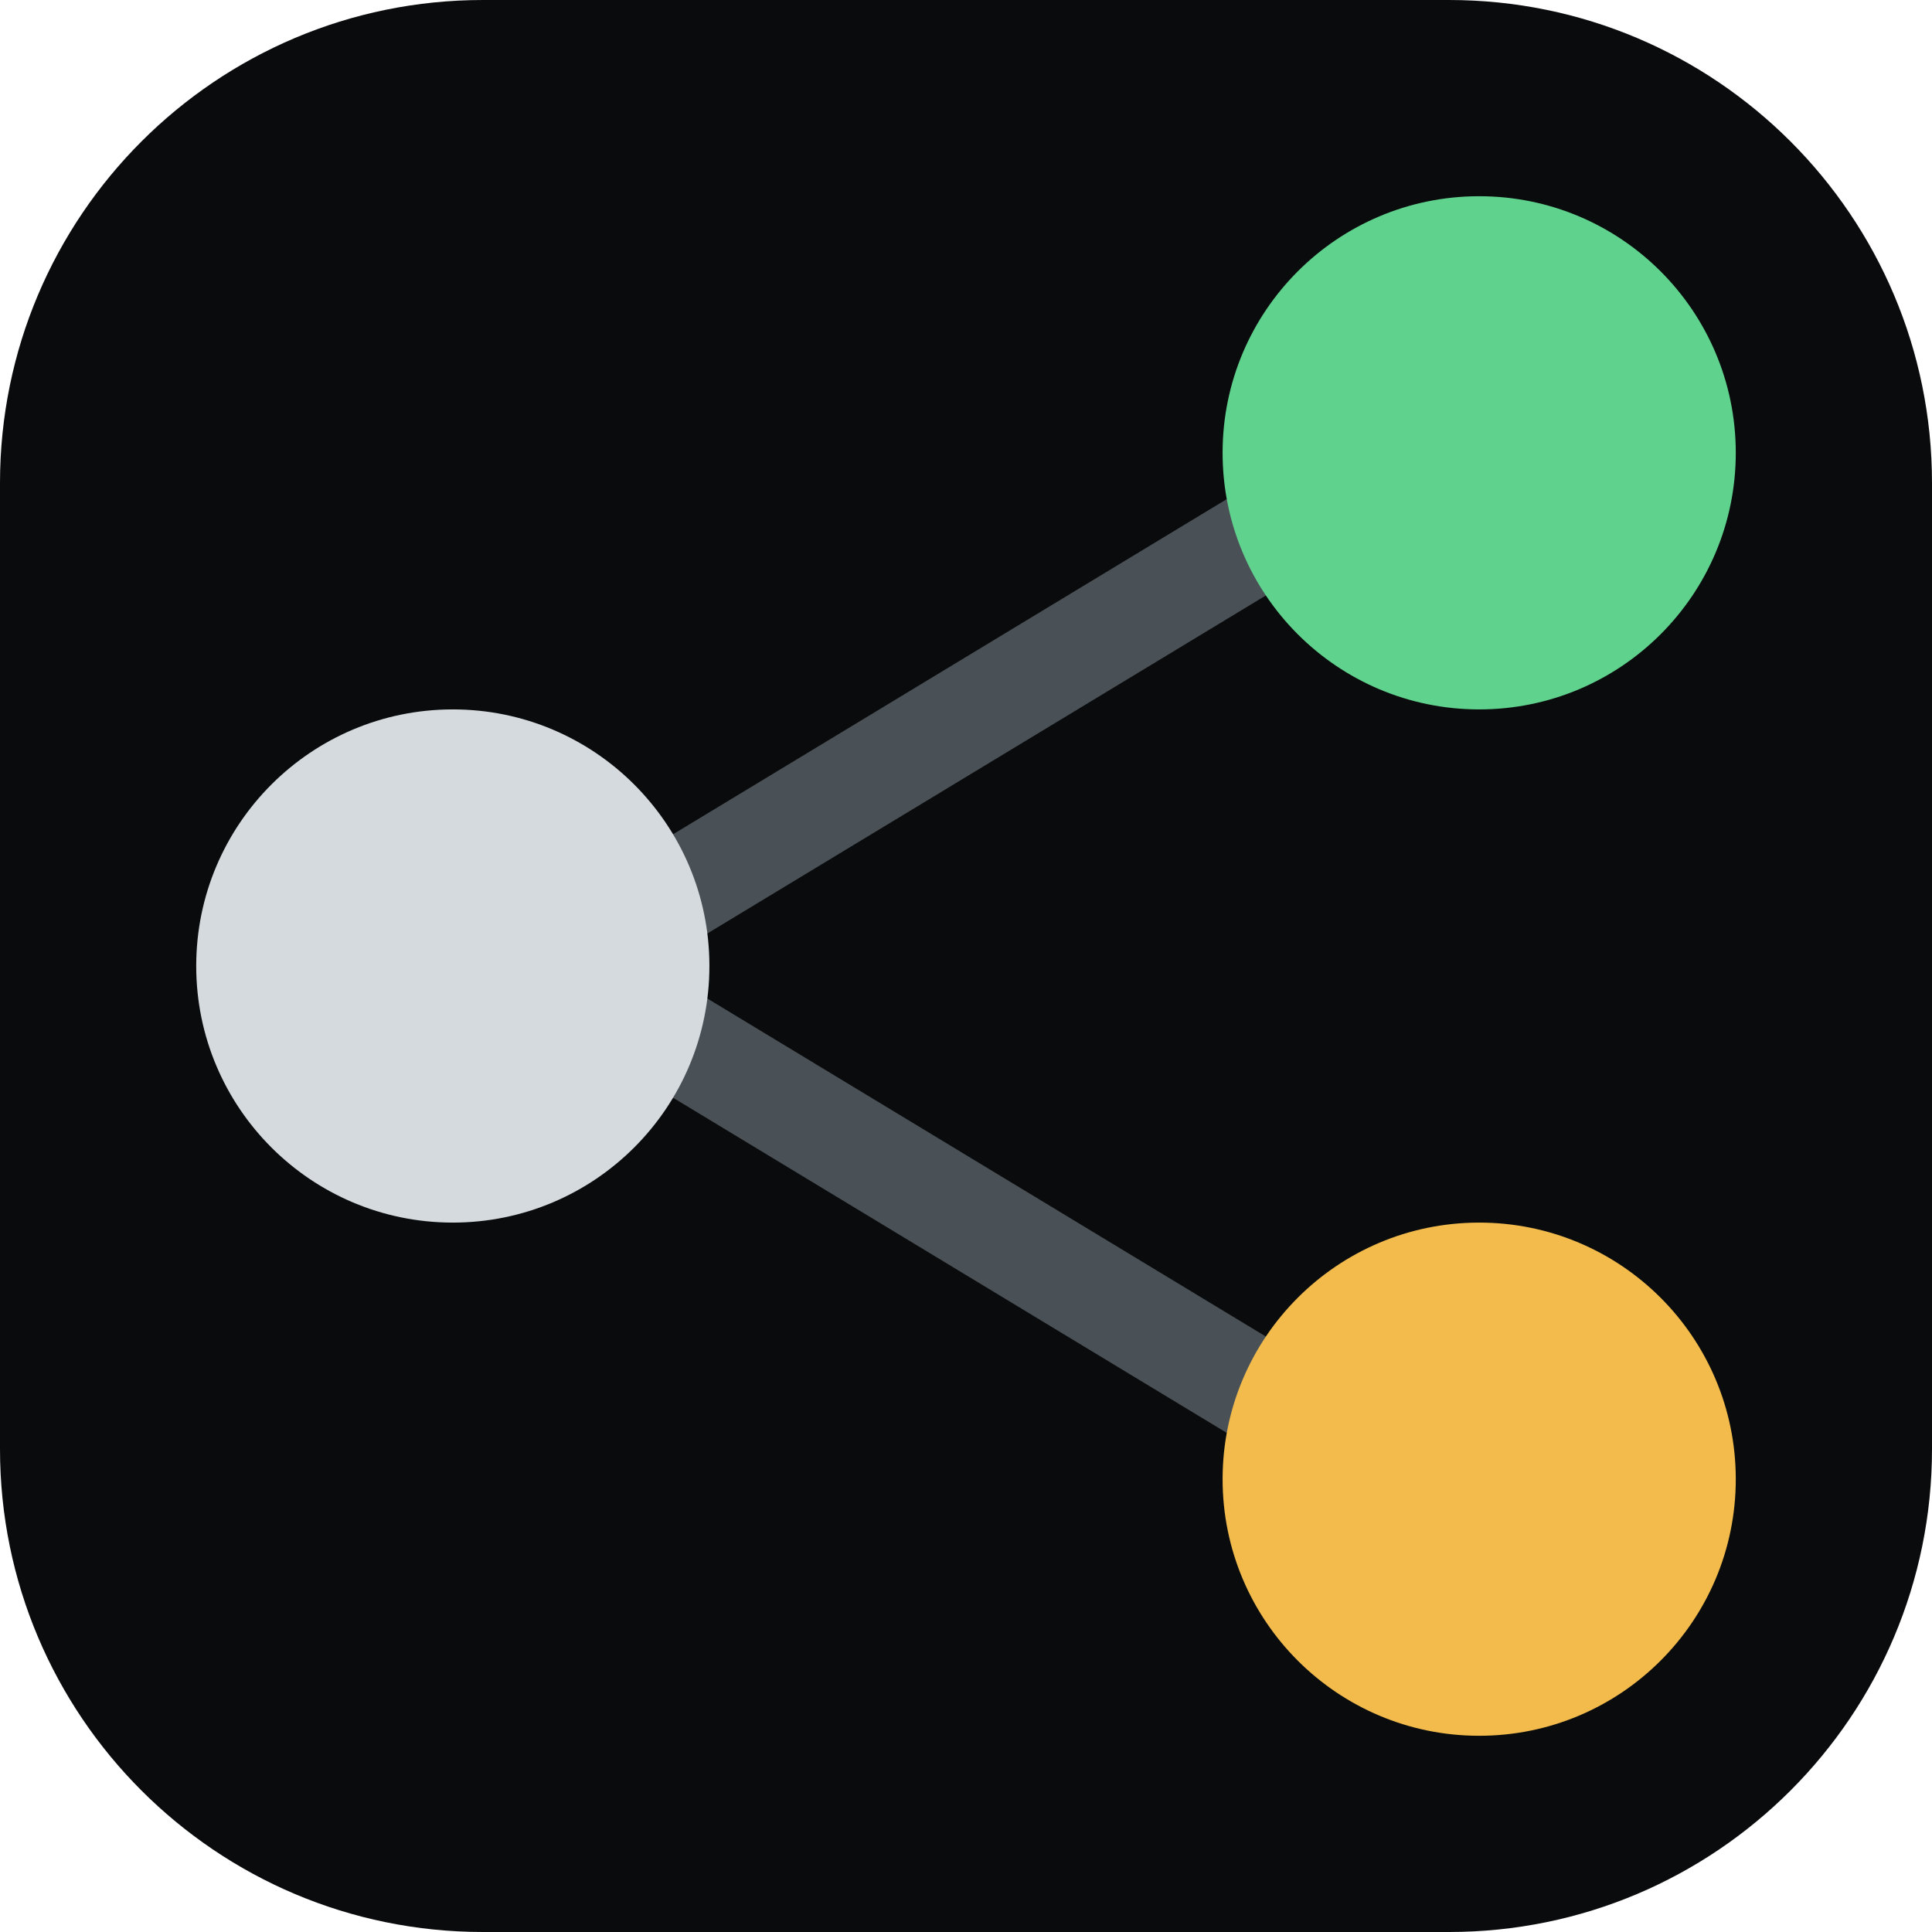
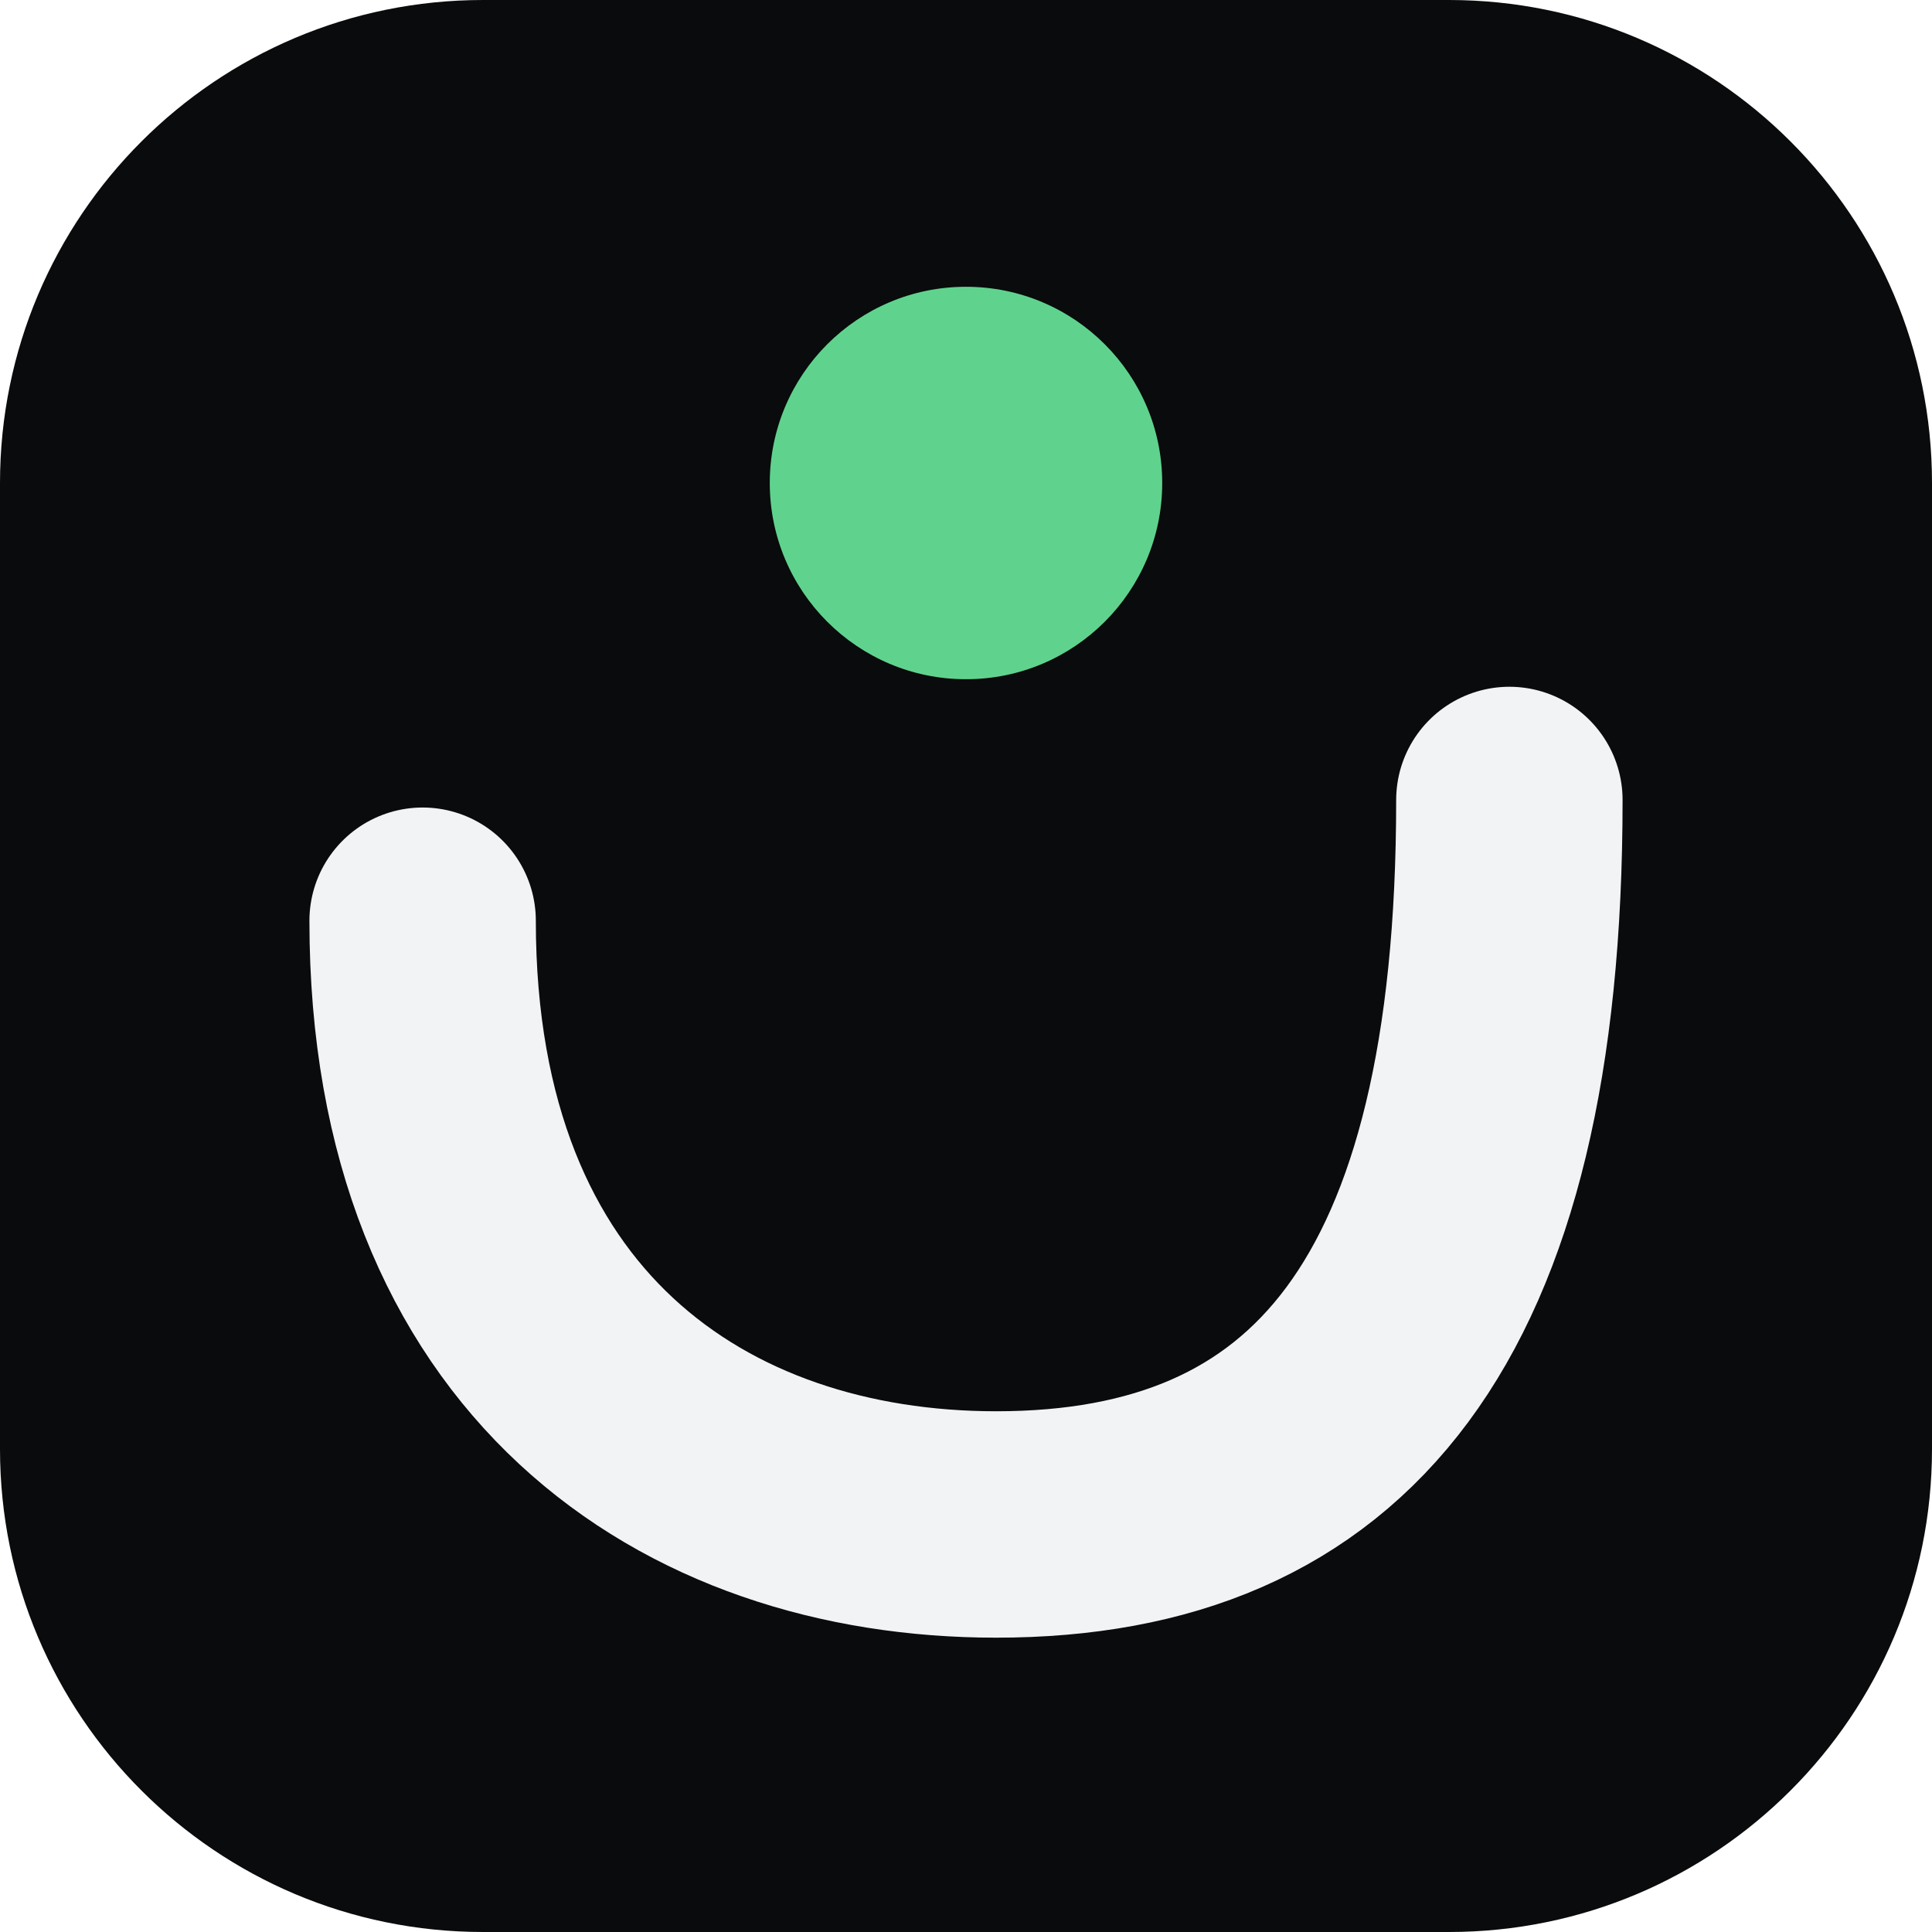
<svg xmlns="http://www.w3.org/2000/svg" width="64" height="64" viewBox="0 0 64 64">
  <rect width="64" height="64" rx="16" fill="#0a0b0c" />
-   <path d="M22.5 29.5 41.5 18M22.5 34.5 41.5 46" stroke="#4a5156" stroke-width="3.4" stroke-linecap="round" fill="none" />
-   <circle cx="15" cy="32" r="8.5" fill="#d5dade" />
-   <circle cx="49" cy="15" r="8.5" fill="#5fd38d" />
-   <circle cx="49" cy="49" r="8.5" fill="#f2bb4b" />
+   <path d="M14 30.5C14 44.5 23 50.5 33 50.5C44 50.5 50 43.5 50 26.5" stroke="#f2f3f4" stroke-width="7.5" stroke-linecap="round" fill="none" />
+   <circle cx="32" cy="16" r="6.5" fill="#5fd38d" />
</svg>
